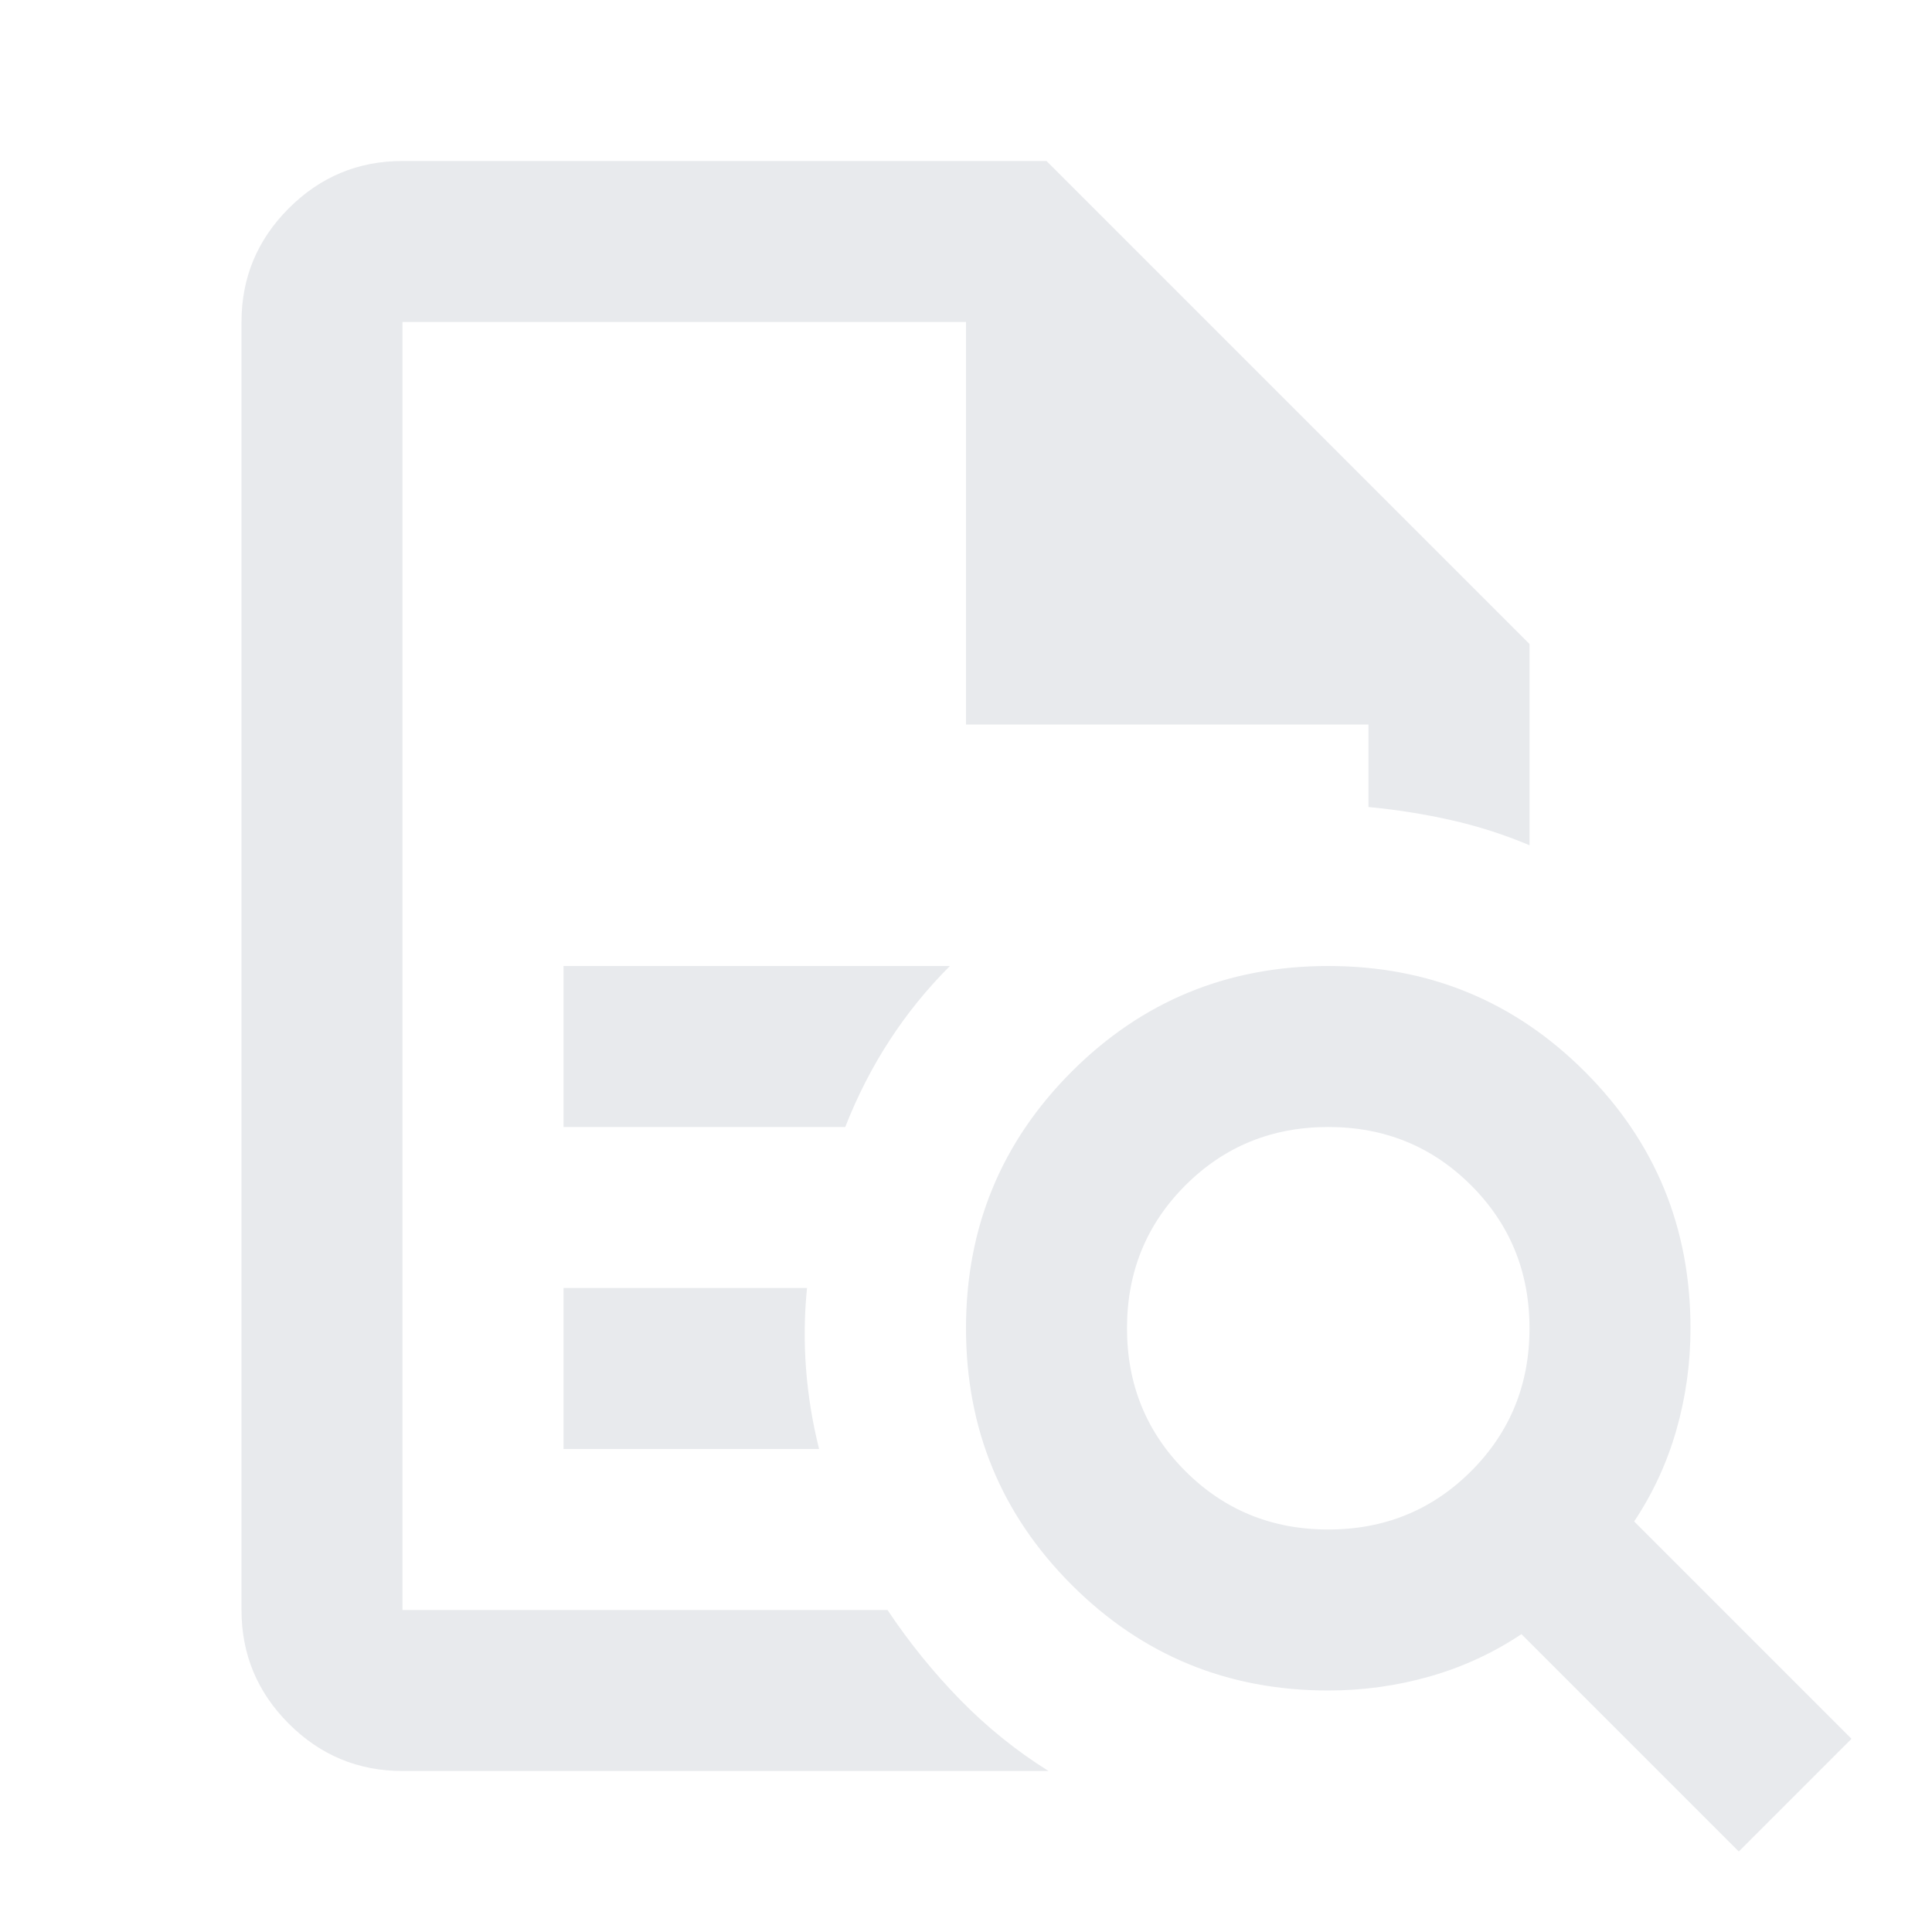
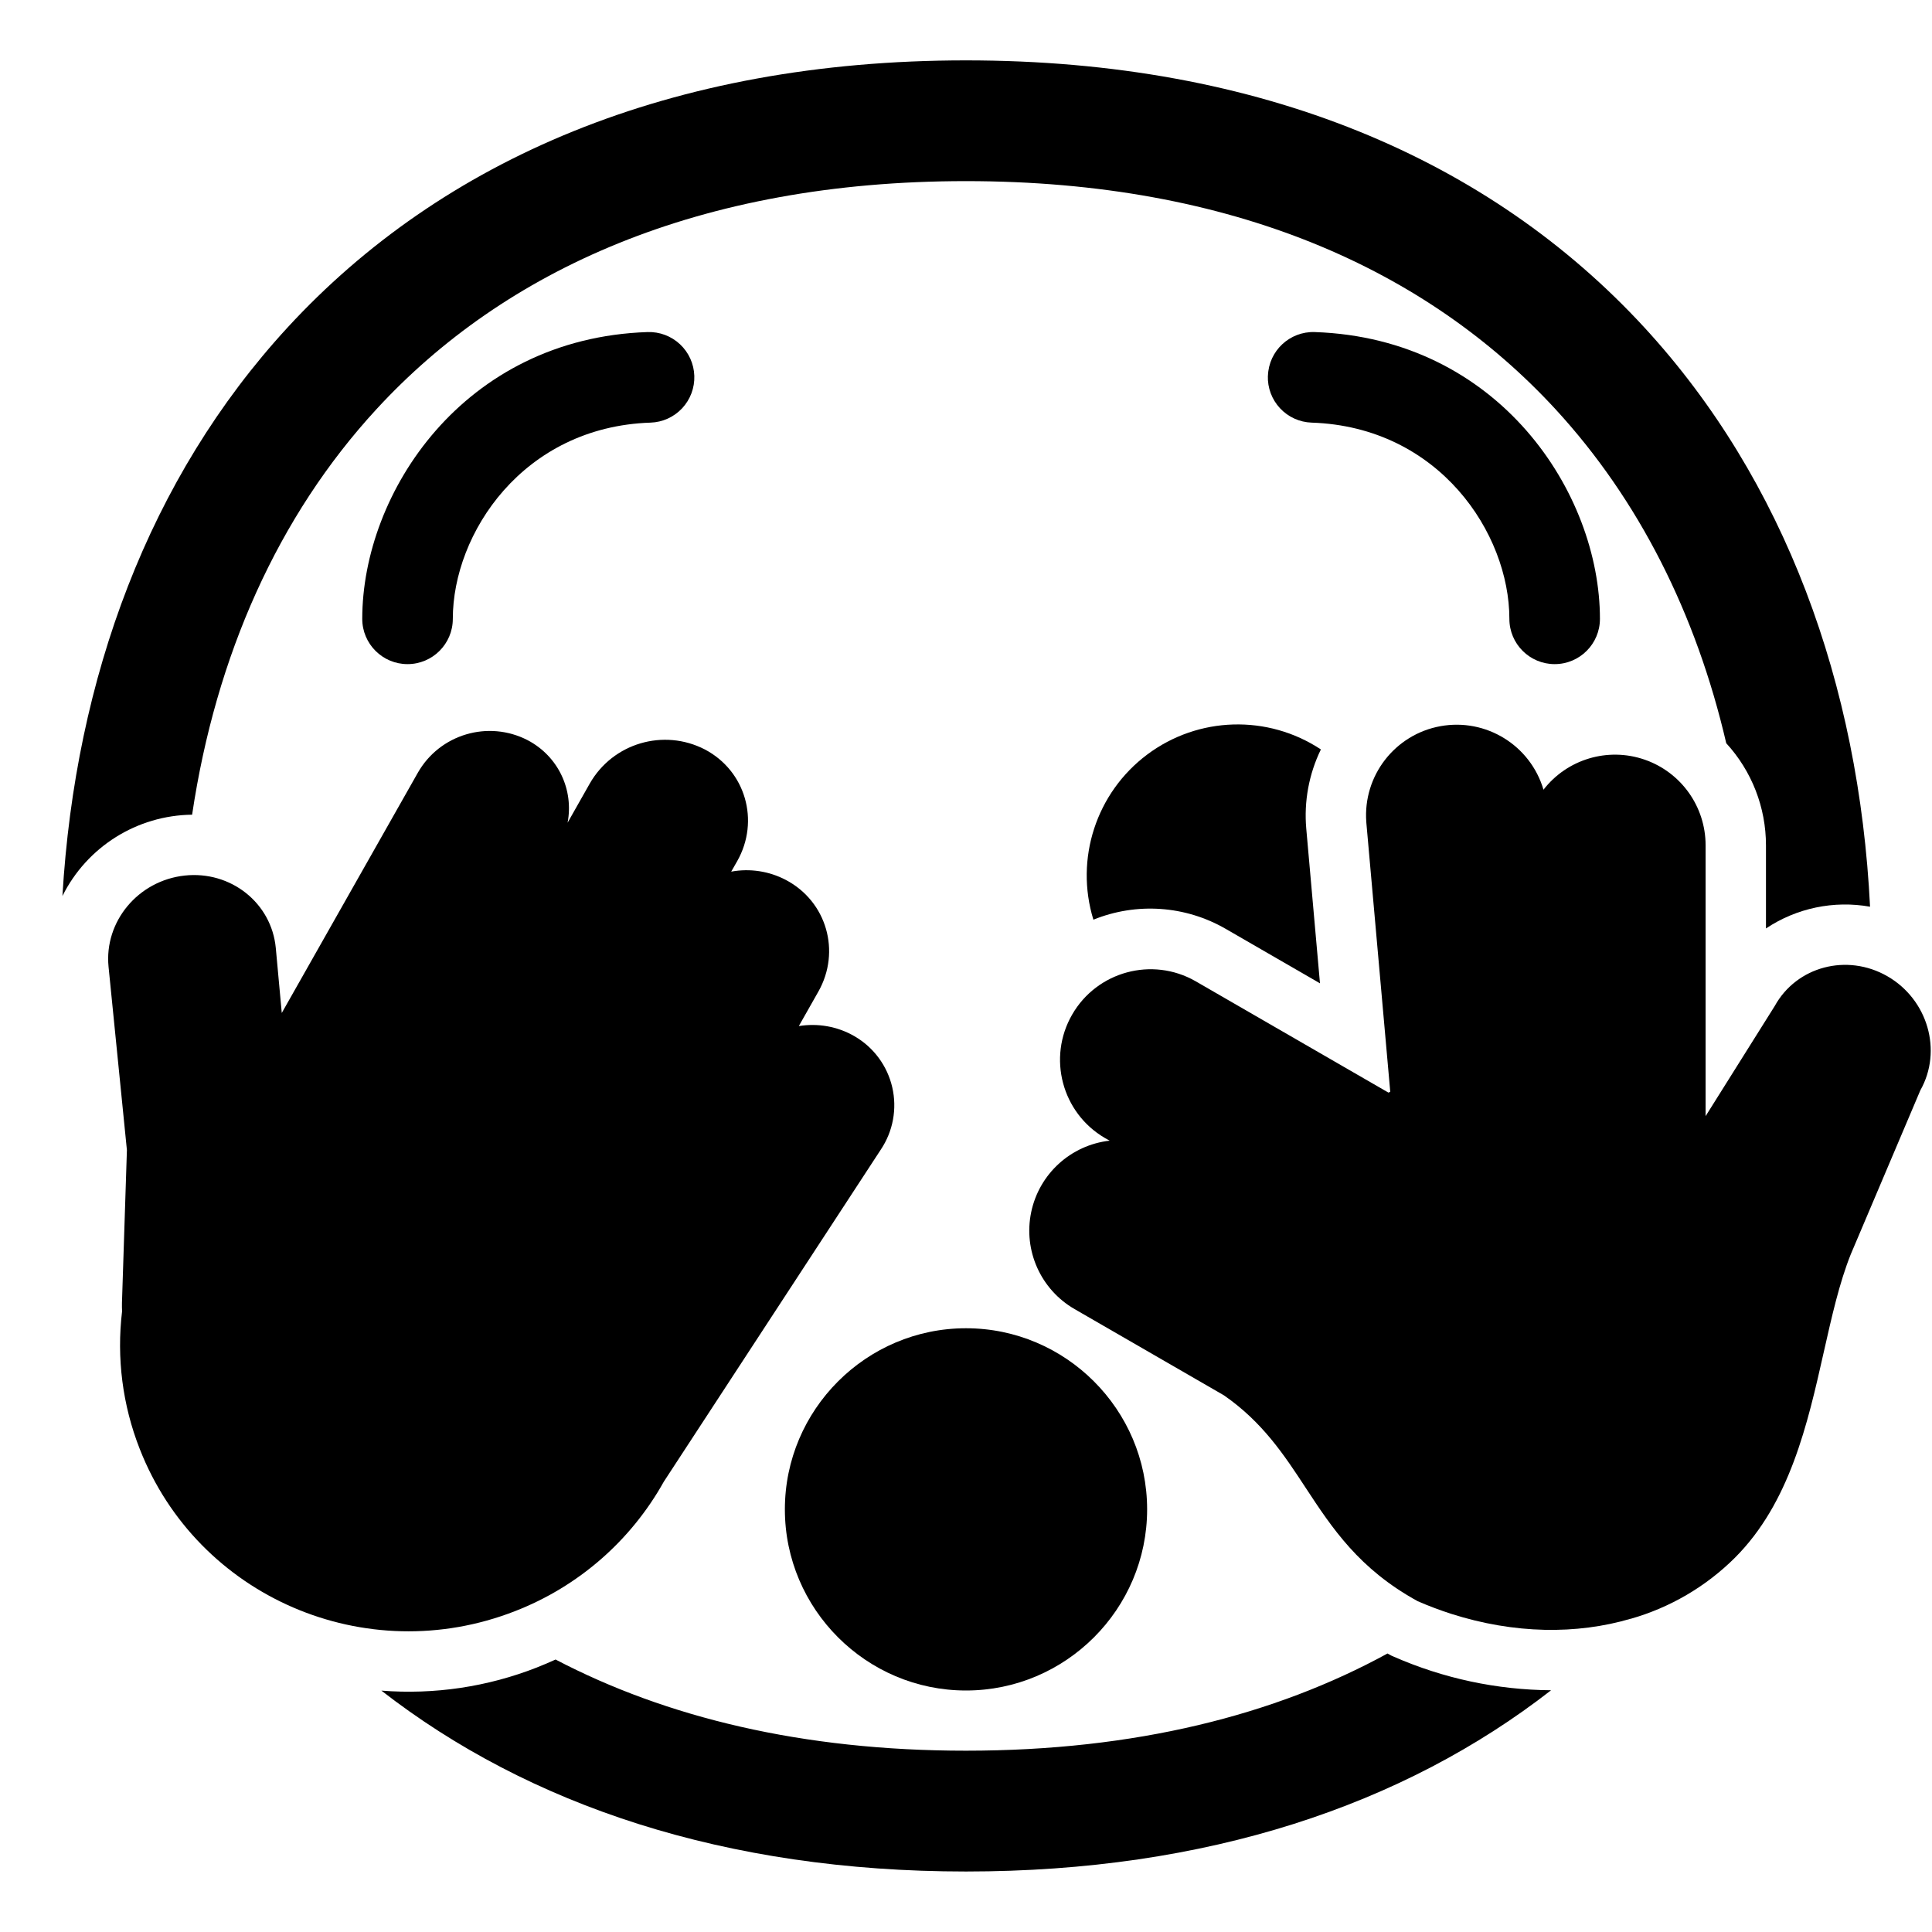
- <svg xmlns="http://www.w3.org/2000/svg" height="24px" viewBox="0 -960 960 960" width="24px" fill="#e8eaed">
-   <path d="M200-800v241-1 400-640 200-200Zm80 400h140q9-23 22-43t30-37H280v80Zm0 160h127q-5-20-6.5-40t.5-40H280v80ZM200-80q-33 0-56.5-23.5T120-160v-640q0-33 23.5-56.5T200-880h320l240 240v100q-19-8-39-12.5t-41-6.5v-41H480v-200H200v640h241q16 24 36 44.5T521-80H200Zm460-120q42 0 71-29t29-71q0-42-29-71t-71-29q-42 0-71 29t-29 71q0 42 29 71t71 29ZM864-40 756-148q-21 14-45.5 21t-50.5 7q-75 0-127.5-52.5T480-300q0-75 52.5-127.5T660-480q75 0 127.5 52.5T840-300q0 26-7 50.5T812-204L920-96l-56 56Z" />
+ <svg xmlns="http://www.w3.org/2000/svg" width="32" height="32" viewBox="0 0 32 32">
+   <g fill="currentColor">
+     <path d="M8.896 27.617a6 6 0 0 0 .306-.13c1.829.957 4.086 1.51 6.797 1.51c2.804 0 5.122-.592 6.983-1.61l.019.011l.042.023l.043.019a6.6 6.6 0 0 0 2.605.556C23.245 29.9 19.994 30.998 16 30.998c-3.99 0-7.238-1.096-9.683-2.996a5.8 5.8 0 0 0 2.58-.385m18.114-.806c-.898.264-1.927.253-2.972-.08a6 6 0 0 1-.557-.21c-.971-.532-1.417-1.21-1.855-1.877c-.36-.549-.716-1.09-1.355-1.533l-2.473-1.428a1.5 1.5 0 0 1 .58-2.79l-.08-.045a1.5 1.5 0 0 1 1.5-2.598l3.198 1.847l.03-.013l-.395-4.446l-.002-.026a1.5 1.5 0 0 1 2.935-.532a1.5 1.5 0 0 1 2.685.92v4.487l1.145-1.824c.362-.656 1.197-.877 1.865-.494c.67.385.917 1.234.547 1.89l-1.152 2.715c-.19.474-.315 1.033-.447 1.618c-.269 1.195-.563 2.5-1.473 3.41a4 4 0 0 1-1.724 1.01" />
+     <path d="M21.636 13.727a2.5 2.5 0 0 1 .242-1.314a2.5 2.5 0 0 0-3.768 2.82a2.5 2.5 0 0 1 2.19.151l1.563.903z" />
+     <path d="M29.25 14a2.5 2.5 0 0 0-.658-1.69c-.498-2.144-1.448-4.033-2.828-5.532C23.647 4.48 20.43 3 15.999 3c-4.43 0-7.648 1.48-9.764 3.778c-1.63 1.769-2.66 4.082-3.053 6.716a2.43 2.43 0 0 0-2.148 1.347c.213-3.614 1.436-6.927 3.73-9.418C7.314 2.654 11.095 1 15.999 1s8.686 1.654 11.236 4.423c2.331 2.532 3.556 5.912 3.739 9.595a2.36 2.36 0 0 0-1.724.36zM13 25c0 1.652 1.348 3 3 3s3-1.348 3-3s-1.348-3-3-3s-3 1.348-3 3" />
+     <path d="M6.92 12.8a1.37 1.37 0 0 1 1.82-.54c.514.271.764.829.661 1.367l.368-.65a1.436 1.436 0 0 1 1.905-.564c.674.354.914 1.182.537 1.849l-.1.175a1.4 1.4 0 0 1 .906.138c.674.355.915 1.183.537 1.85l-.323.57c.31-.05.637.002.925.17a1.32 1.32 0 0 1 .433 1.876l-3.594 5.5a4.82 4.82 0 0 1-2.463 2.144c-2.476.968-5.26-.235-6.218-2.687a4.7 4.7 0 0 1-.292-2.279a2 2 0 0 1-.002-.138l.082-2.532l-.304-3.035c-.075-.75.49-1.428 1.26-1.512c.765-.083 1.44.454 1.51 1.2l.099 1.076zm4.58-6.575a.75.75 0 0 1-.725.775C8.661 7.07 7.5 8.837 7.5 10.25a.75.75 0 0 1-1.5 0c0-2.087 1.674-4.647 4.725-4.75a.75.75 0 0 1 .775.725m9.5 0a.75.75 0 0 0 .725.775C23.839 7.07 25 8.837 25 10.25a.75.75 0 0 0 1.5 0c0-2.087-1.674-4.647-4.725-4.75a.75.75 0 0 0-.774.725" />
+   </g>
</svg>
